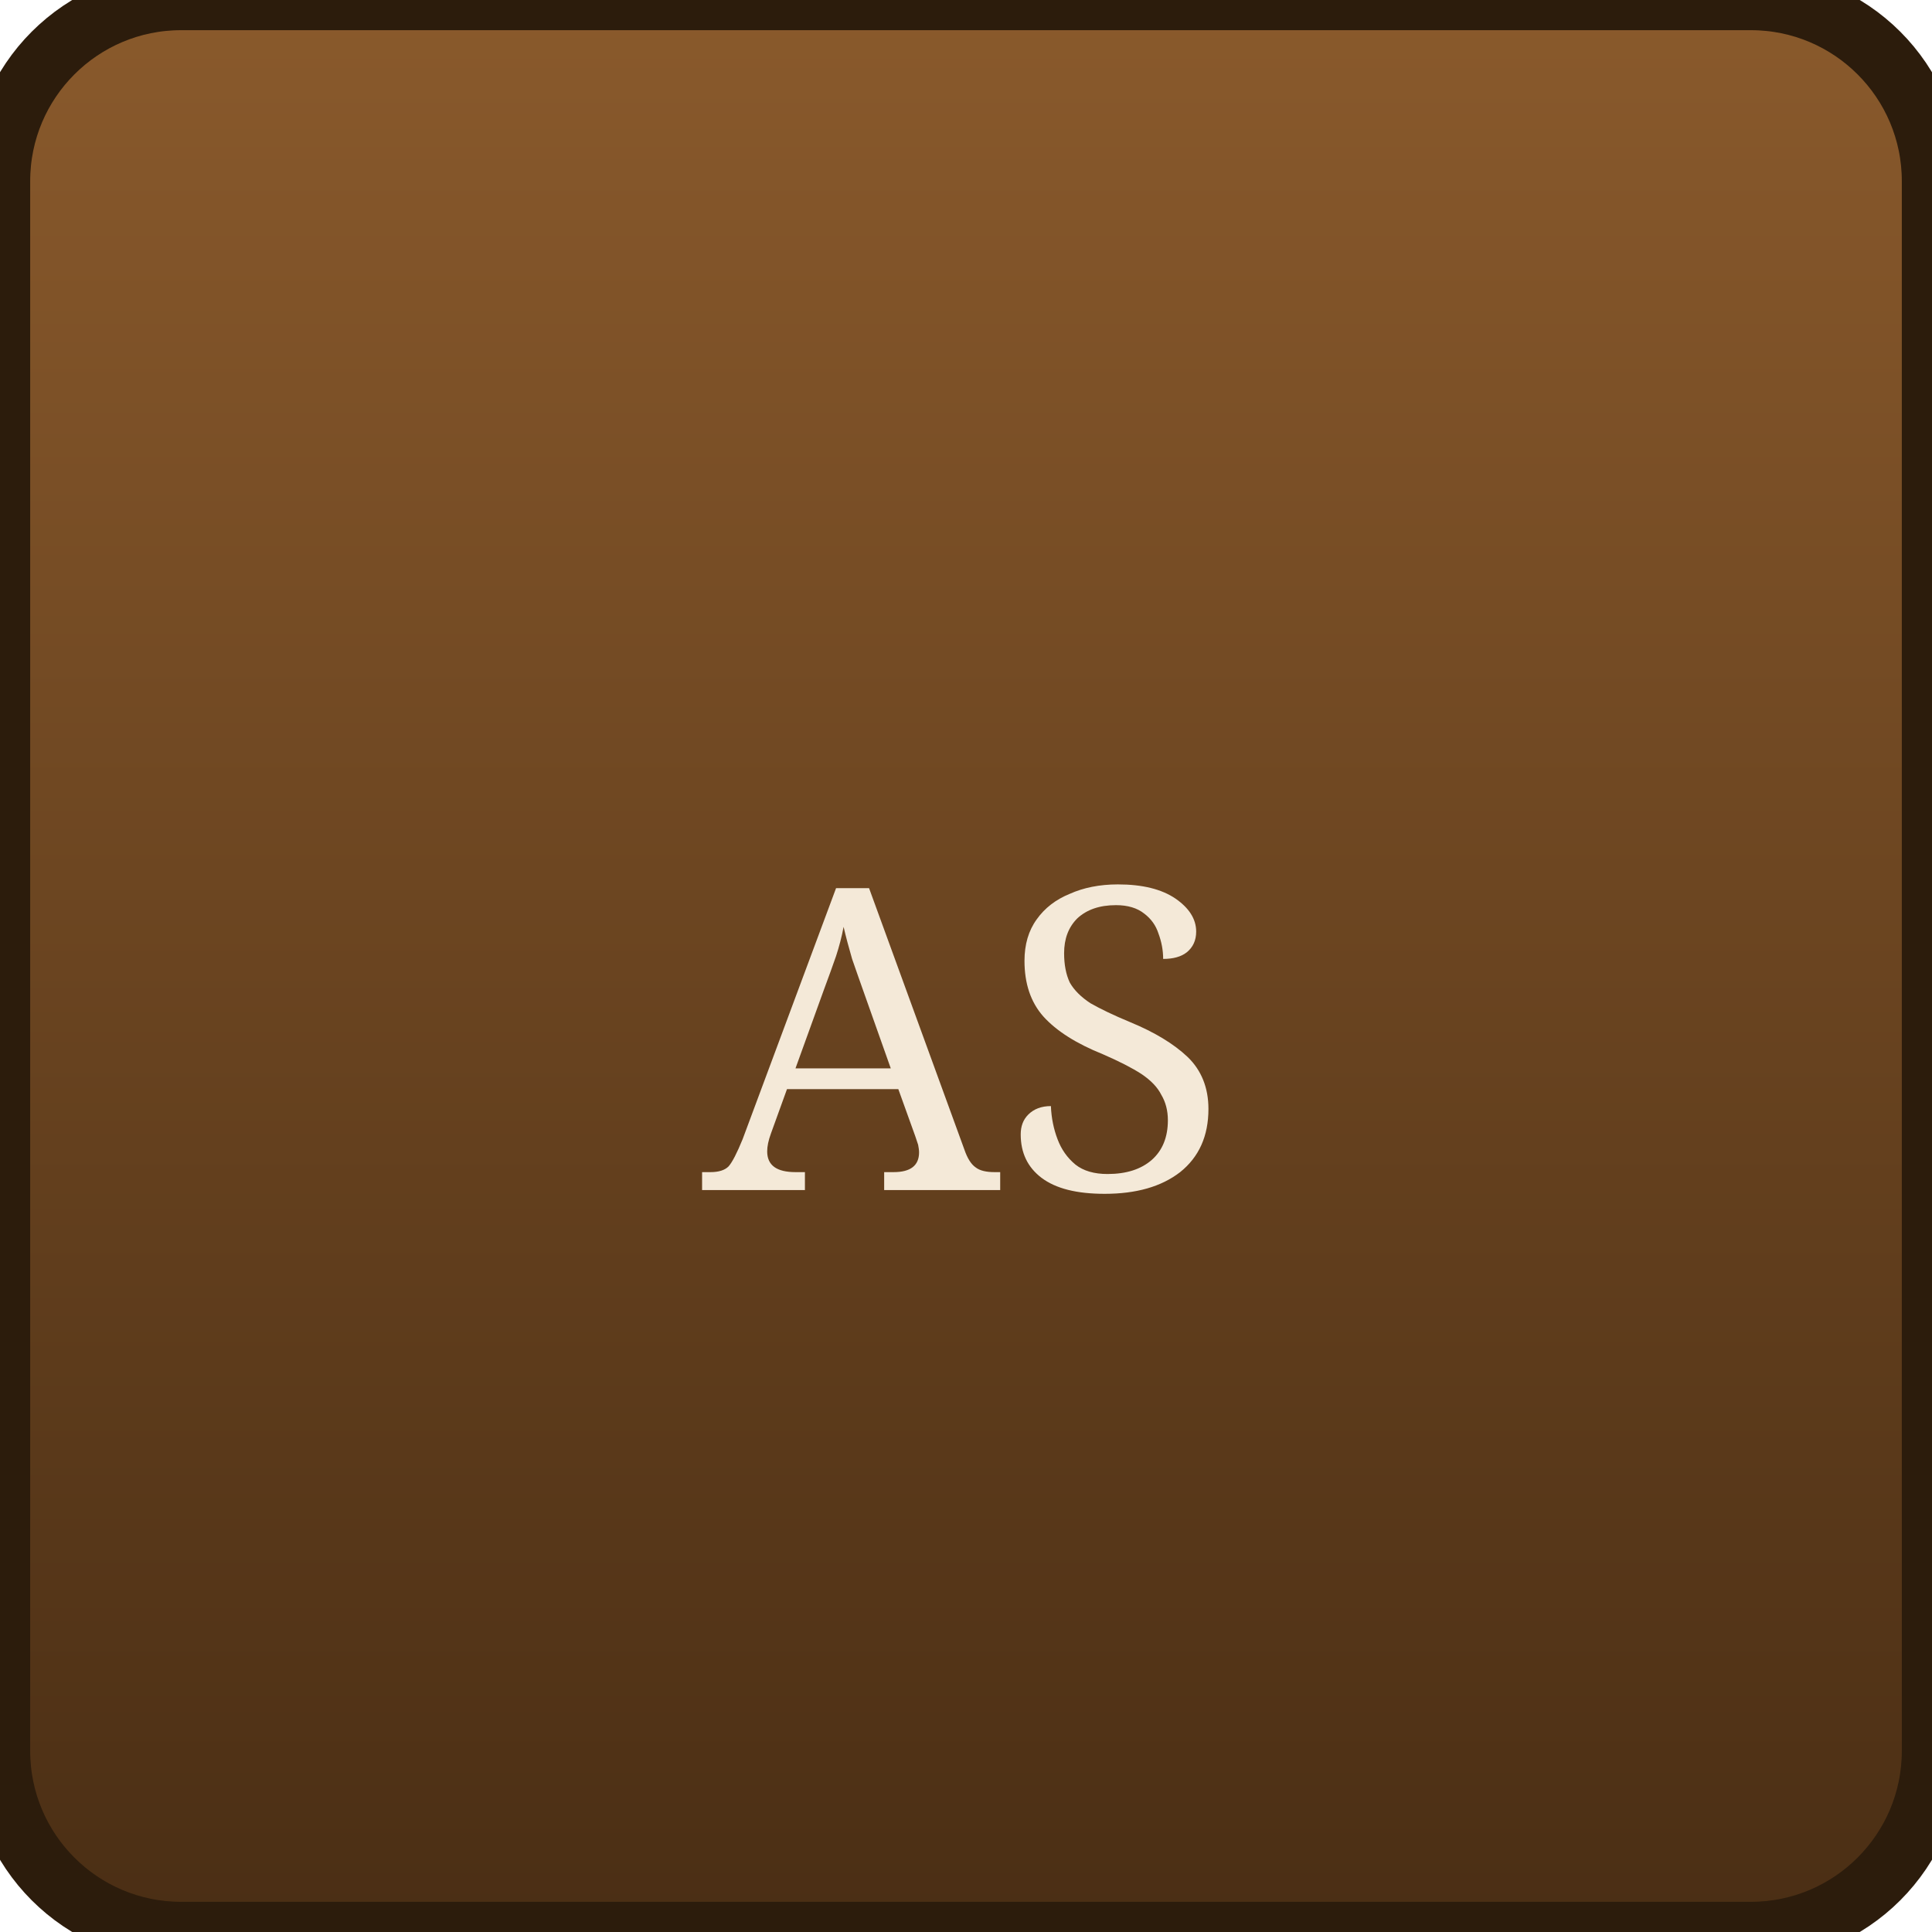
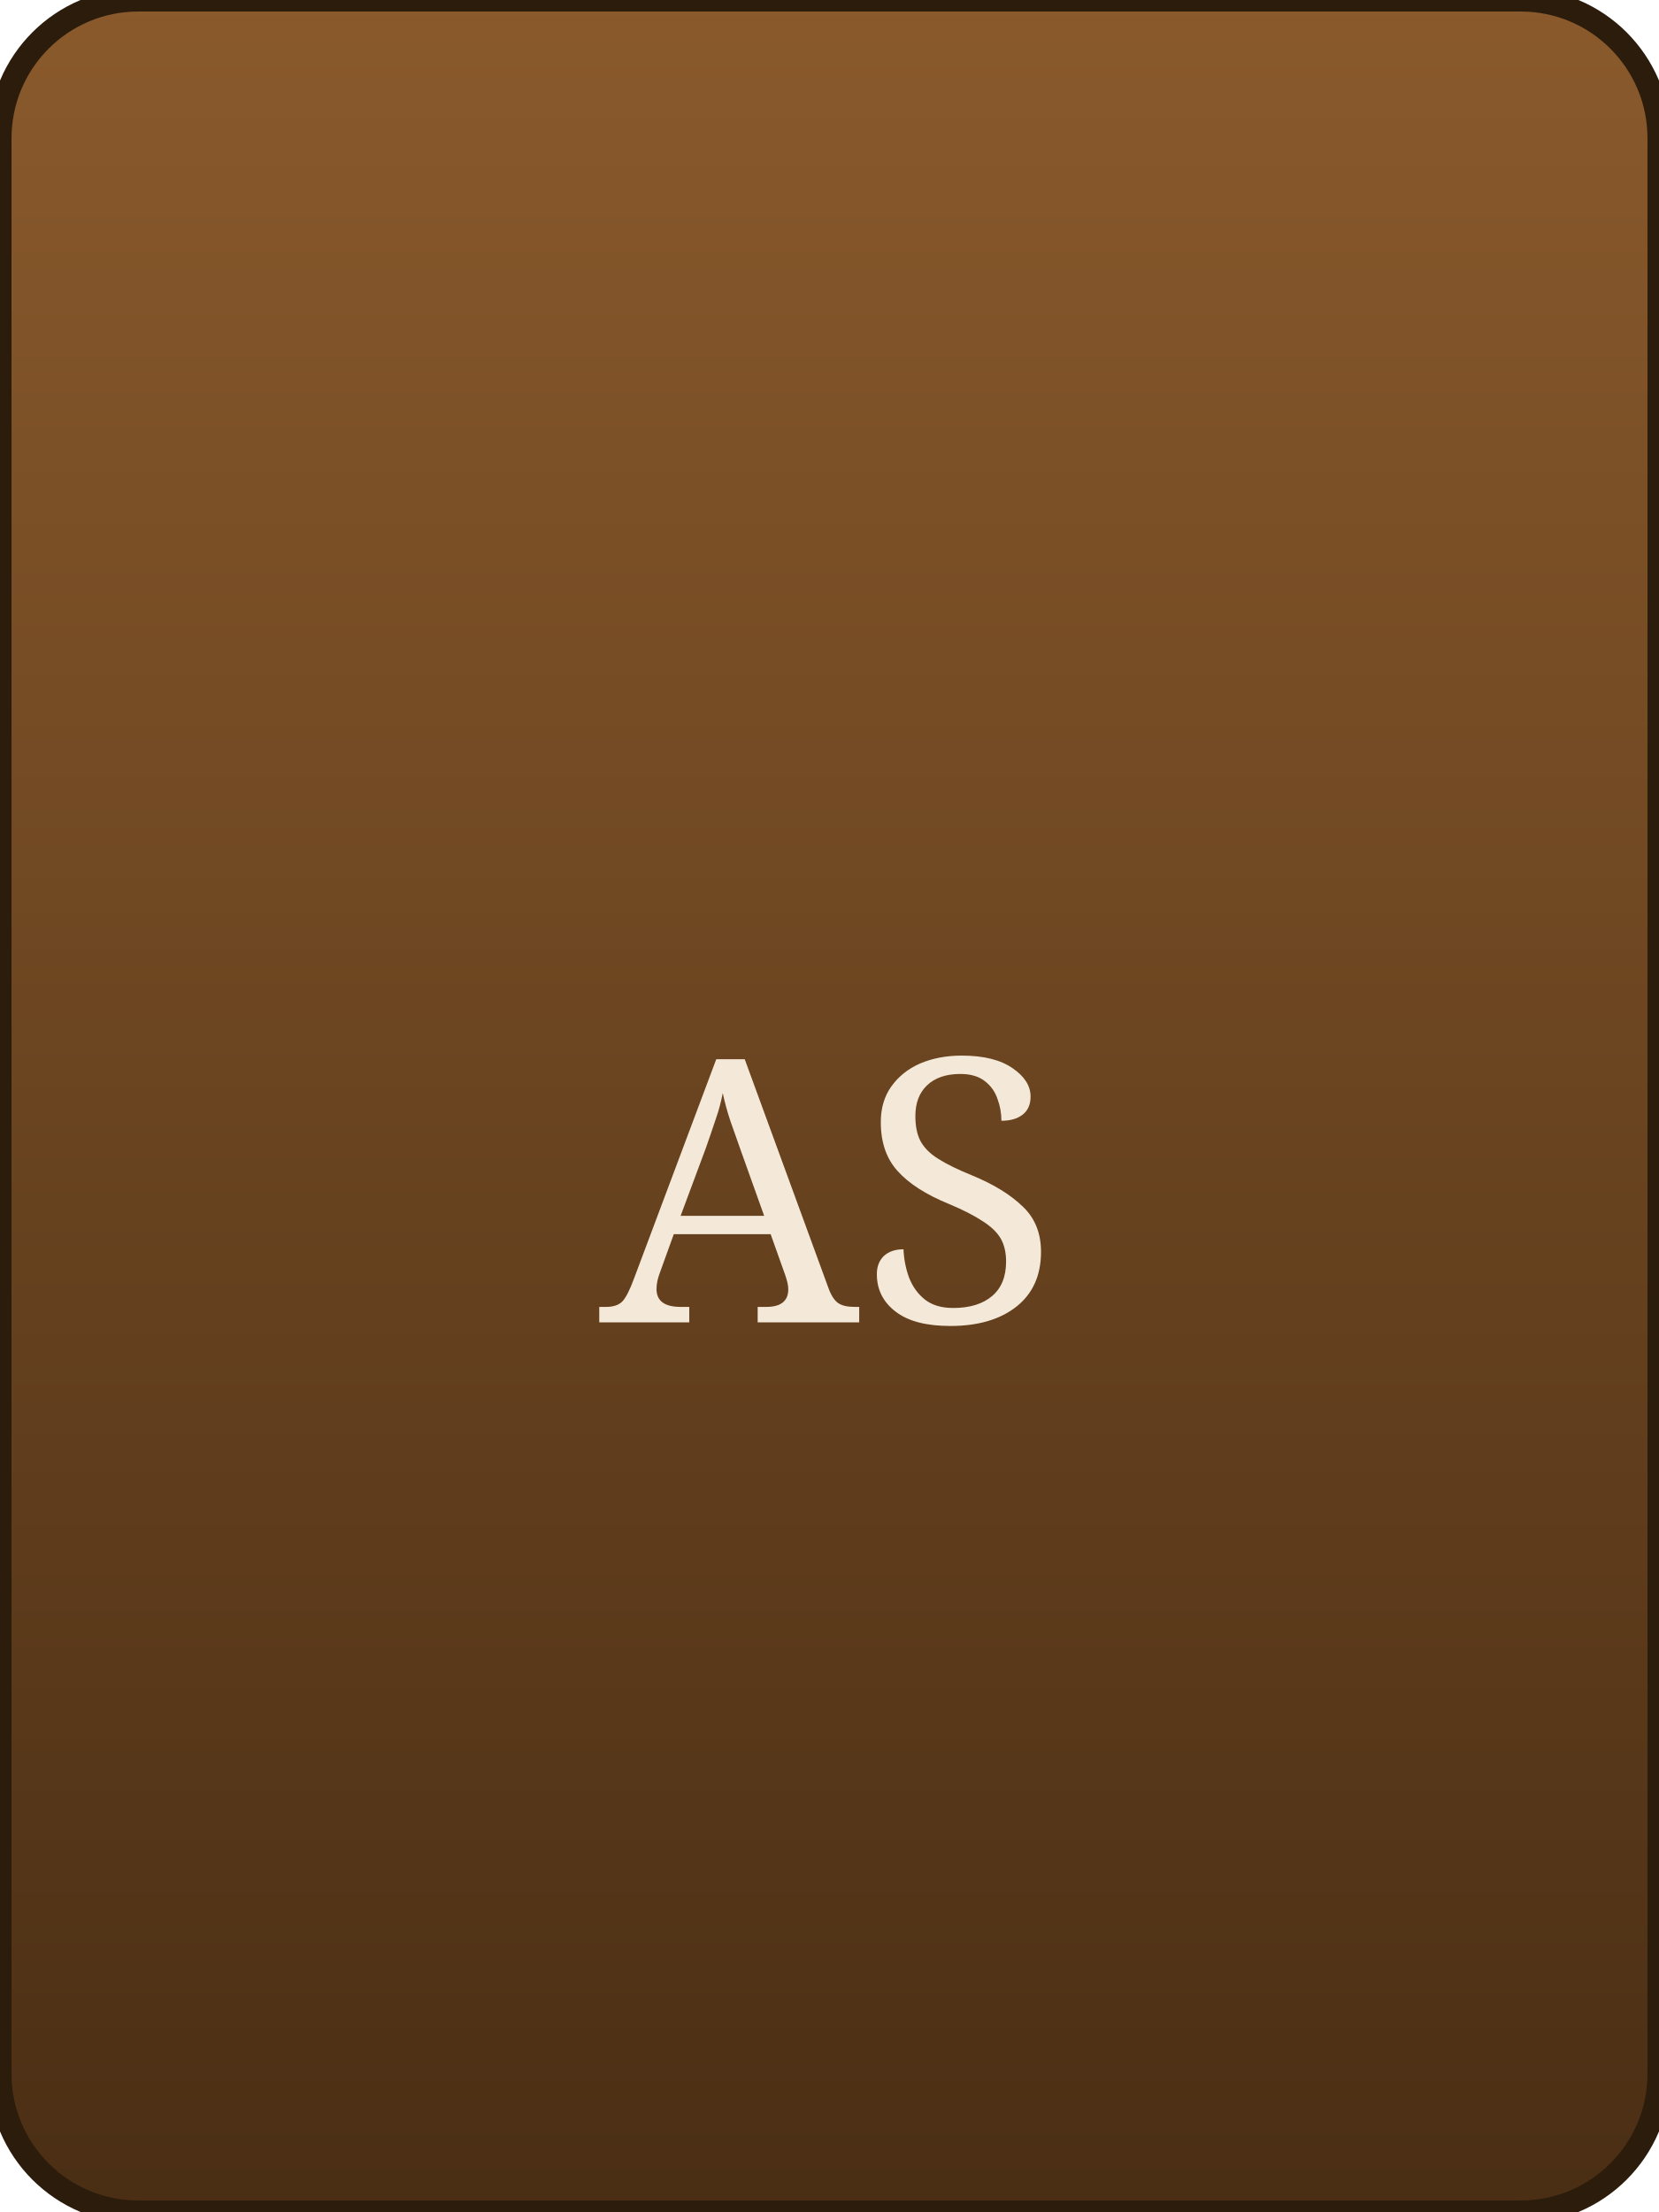
- <svg xmlns="http://www.w3.org/2000/svg" width="32" height="32" viewBox="0 0 32 32">
+ <svg xmlns="http://www.w3.org/2000/svg" width="72" height="96" viewBox="0 0 72 96">
  <defs>
    <linearGradient id="g" x1="0" y1="0" x2="0" y2="1">
      <stop offset="0" stop-color="#8a5a2c" />
      <stop offset="1" stop-color="#4a2e14" />
    </linearGradient>
  </defs>
-   <rect width="32" height="32" rx="3" fill="url(#g)" stroke="#2c1c0c" stroke-width="1" />
-   <text x="50%" y="54%" font-family="Georgia, serif" font-size="7" fill="#f4e9d8" text-anchor="middle" dominant-baseline="middle">AS</text>
+   <rect width="72" height="96" rx="6" fill="url(#g)" stroke="#2c1c0c" stroke-width="1" />
+   <text x="50%" y="54%" font-family="Georgia, serif" font-size="16" fill="#f4e9d8" text-anchor="middle" dominant-baseline="middle">AS</text>
</svg>
